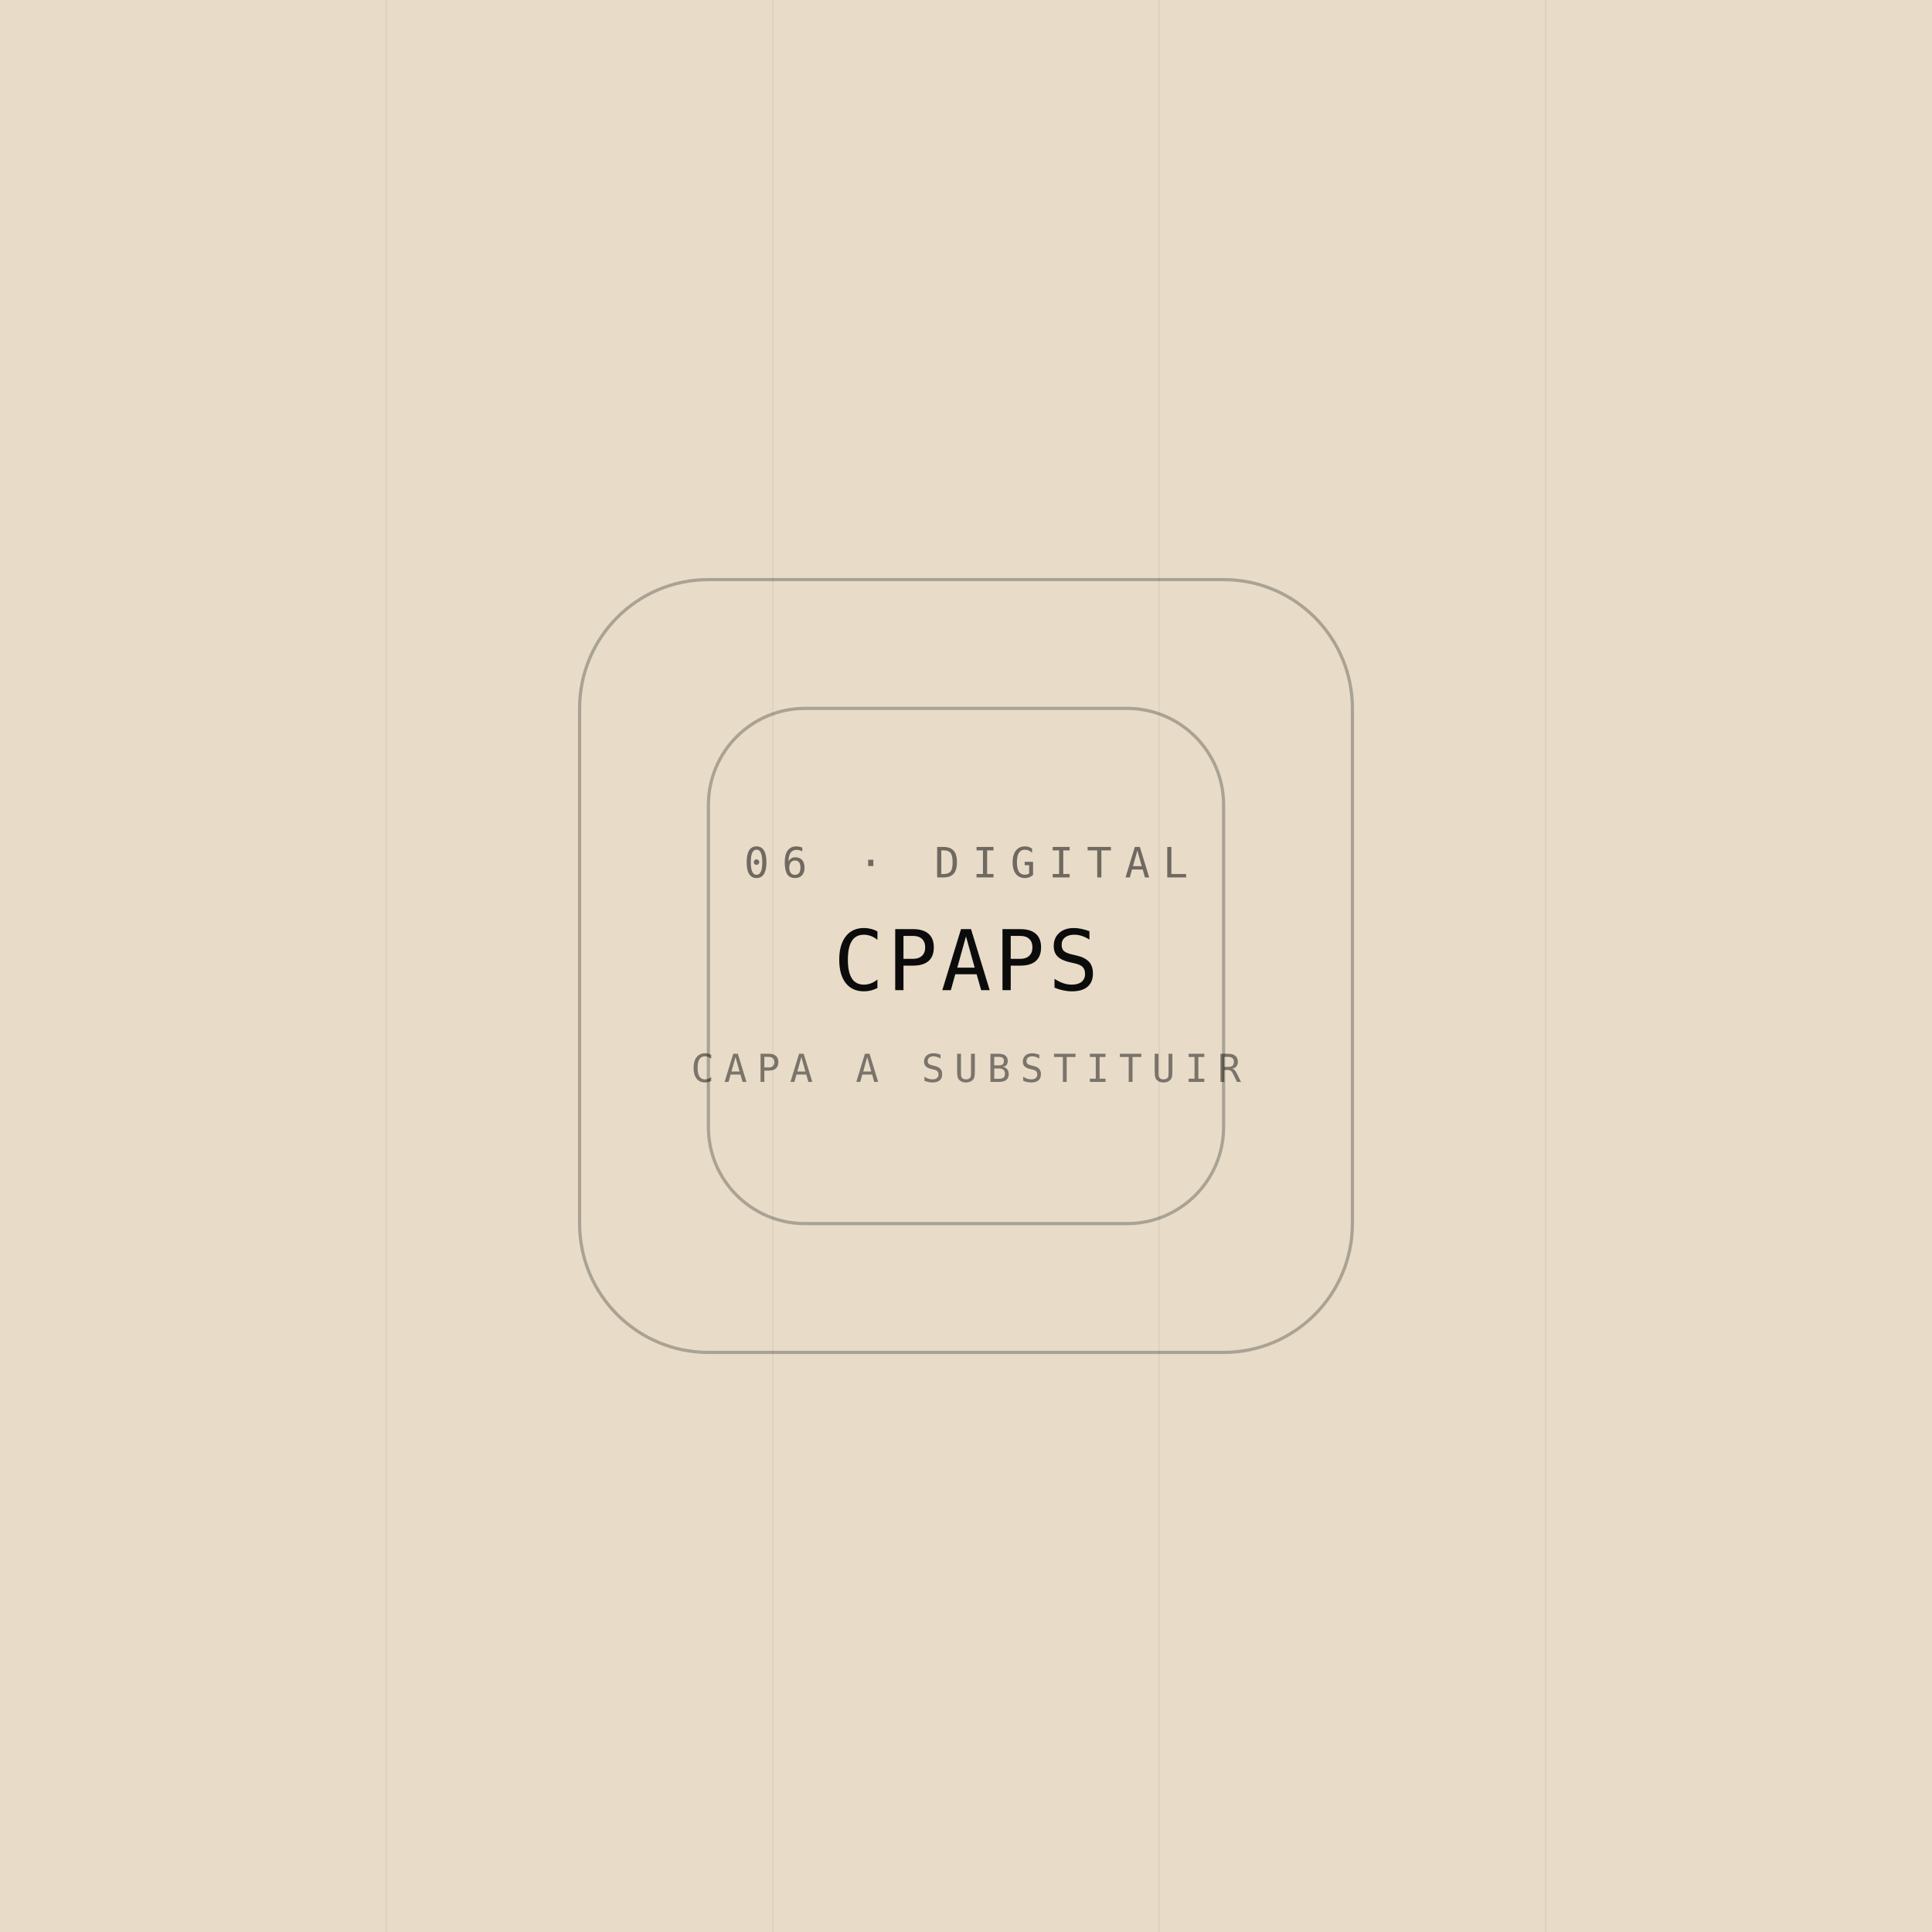
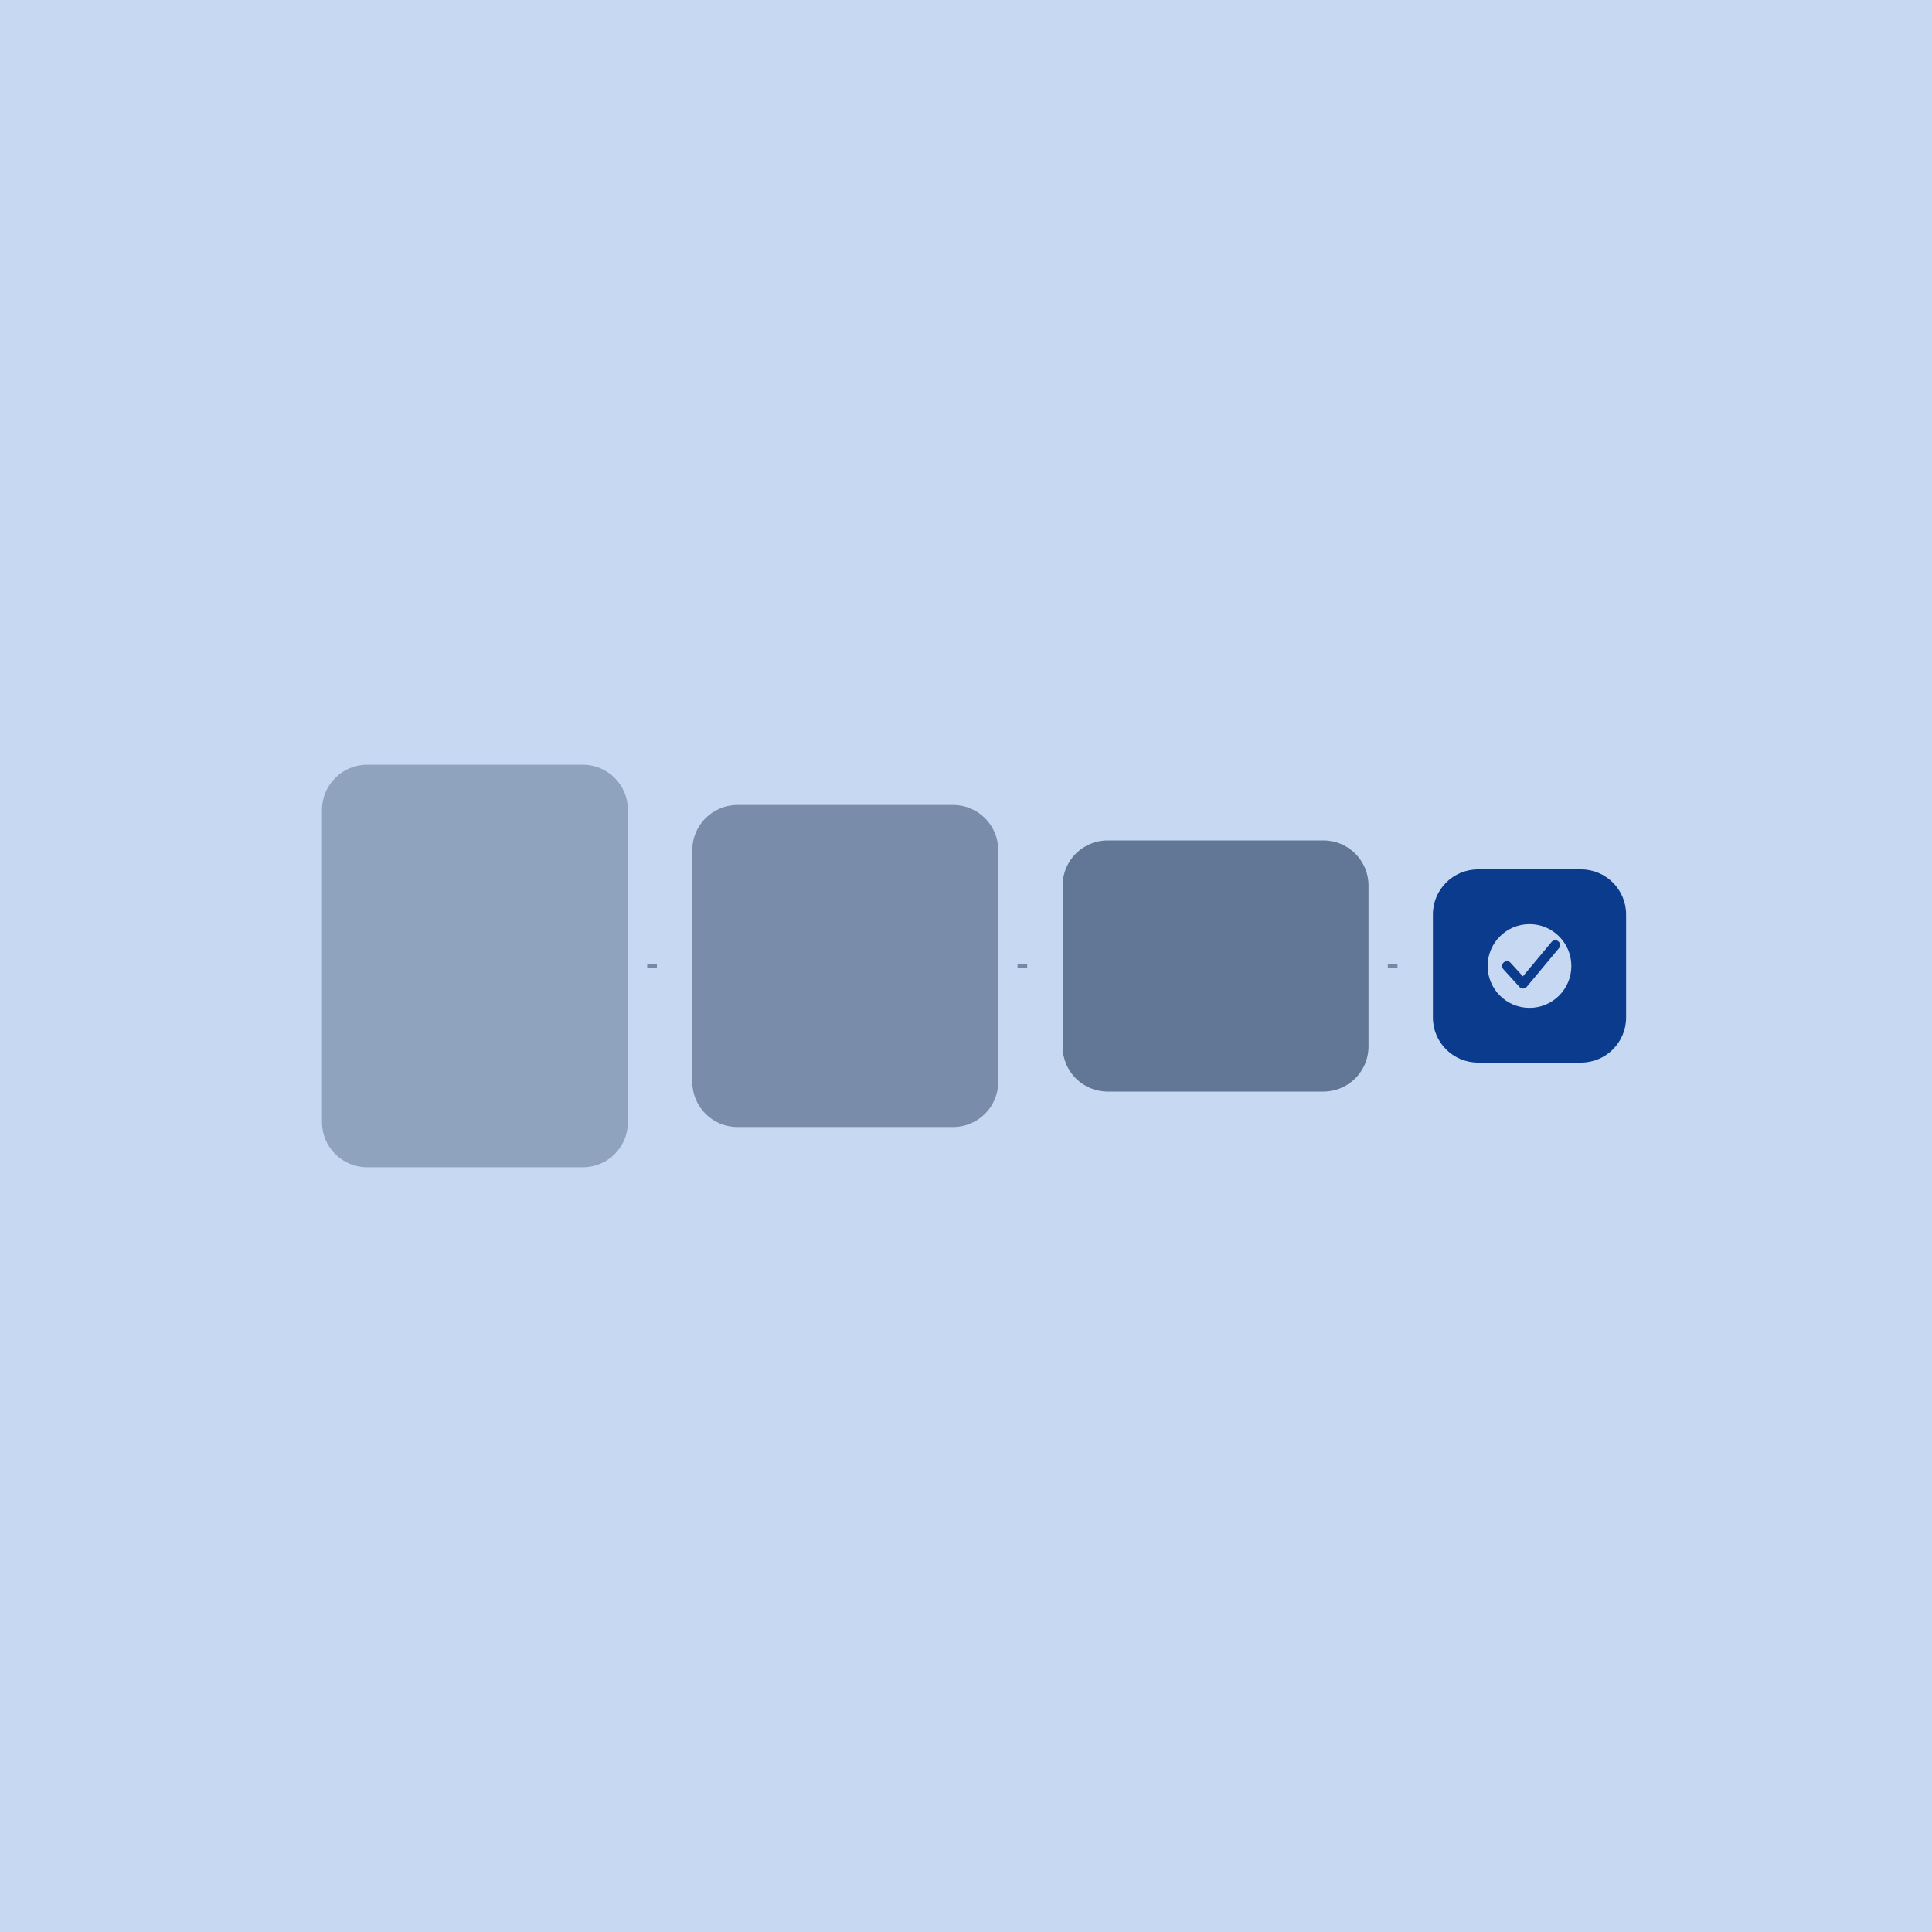
- <svg xmlns="http://www.w3.org/2000/svg" viewBox="0 0 1200 1200" width="1200" height="1200" role="img" aria-label="CPAPS — Experiência de e-commerce. Capa provisória.">
-   <rect width="1200" height="1200" fill="#E8DCC8" />
-   <line x1="240" y1="0" x2="240" y2="1200" stroke="#0B0B0C" stroke-width="1" opacity=".05" />
-   <line x1="480" y1="0" x2="480" y2="1200" stroke="#0B0B0C" stroke-width="1" opacity=".05" />
-   <line x1="720" y1="0" x2="720" y2="1200" stroke="#0B0B0C" stroke-width="1" opacity=".05" />
-   <line x1="960" y1="0" x2="960" y2="1200" stroke="#0B0B0C" stroke-width="1" opacity=".05" />
-   <g fill="none" stroke="#0B0B0C" stroke-width="2" opacity=".28">
-     <rect x="360" y="360" width="480" height="480" rx="80" />
-     <rect x="440" y="440" width="320" height="320" rx="60" />
-   </g>
-   <g font-family="'JetBrains Mono',ui-monospace,monospace" text-anchor="middle" fill="#0B0B0C">
-     <text x="600" y="545" font-size="26" letter-spacing="8" opacity=".55">06 · DIGITAL</text>
-     <text x="600" y="615" font-size="52" letter-spacing="2">CPAPS</text>
-     <text x="600" y="672" font-size="24" letter-spacing="6" opacity=".5">CAPA A SUBSTITUIR</text>
+ <svg xmlns="http://www.w3.org/2000/svg" viewBox="0 0 1200 1200" width="1200" height="1200" role="img" aria-label="Capa gráfica do case CPAPS, Experiência de e-commerce">
+   <rect width="1200" height="1200" fill="#C7D8F2" />
+   <g>
+     <rect x="200" y="475" width="190" height="250" rx="28" fill="#233A5C" opacity="0.34" />
+     <rect x="430" y="500" width="190" height="200" rx="28" fill="#233A5C" opacity="0.48" />
+     <rect x="660" y="522" width="190" height="156" rx="28" fill="#233A5C" opacity="0.62" />
+     <rect x="890" y="540" width="120" height="120" rx="28" fill="#0B3B8C" opacity="1" />
+     <line x1="402" y1="600" x2="418" y2="600" stroke="#233A5C" stroke-width="2" stroke-dasharray="6 10" opacity=".5" />
+     <line x1="632" y1="600" x2="648" y2="600" stroke="#233A5C" stroke-width="2" stroke-dasharray="6 10" opacity=".5" />
+     <line x1="862" y1="600" x2="878" y2="600" stroke="#233A5C" stroke-width="2" stroke-dasharray="6 10" opacity=".5" />
+     <circle cx="950" cy="600" r="26" fill="#C7D8F2" />
+     <path d="M936 600l10 11 20-24" fill="none" stroke="#0B3B8C" stroke-width="6" stroke-linecap="round" stroke-linejoin="round" />
  </g>
</svg>
